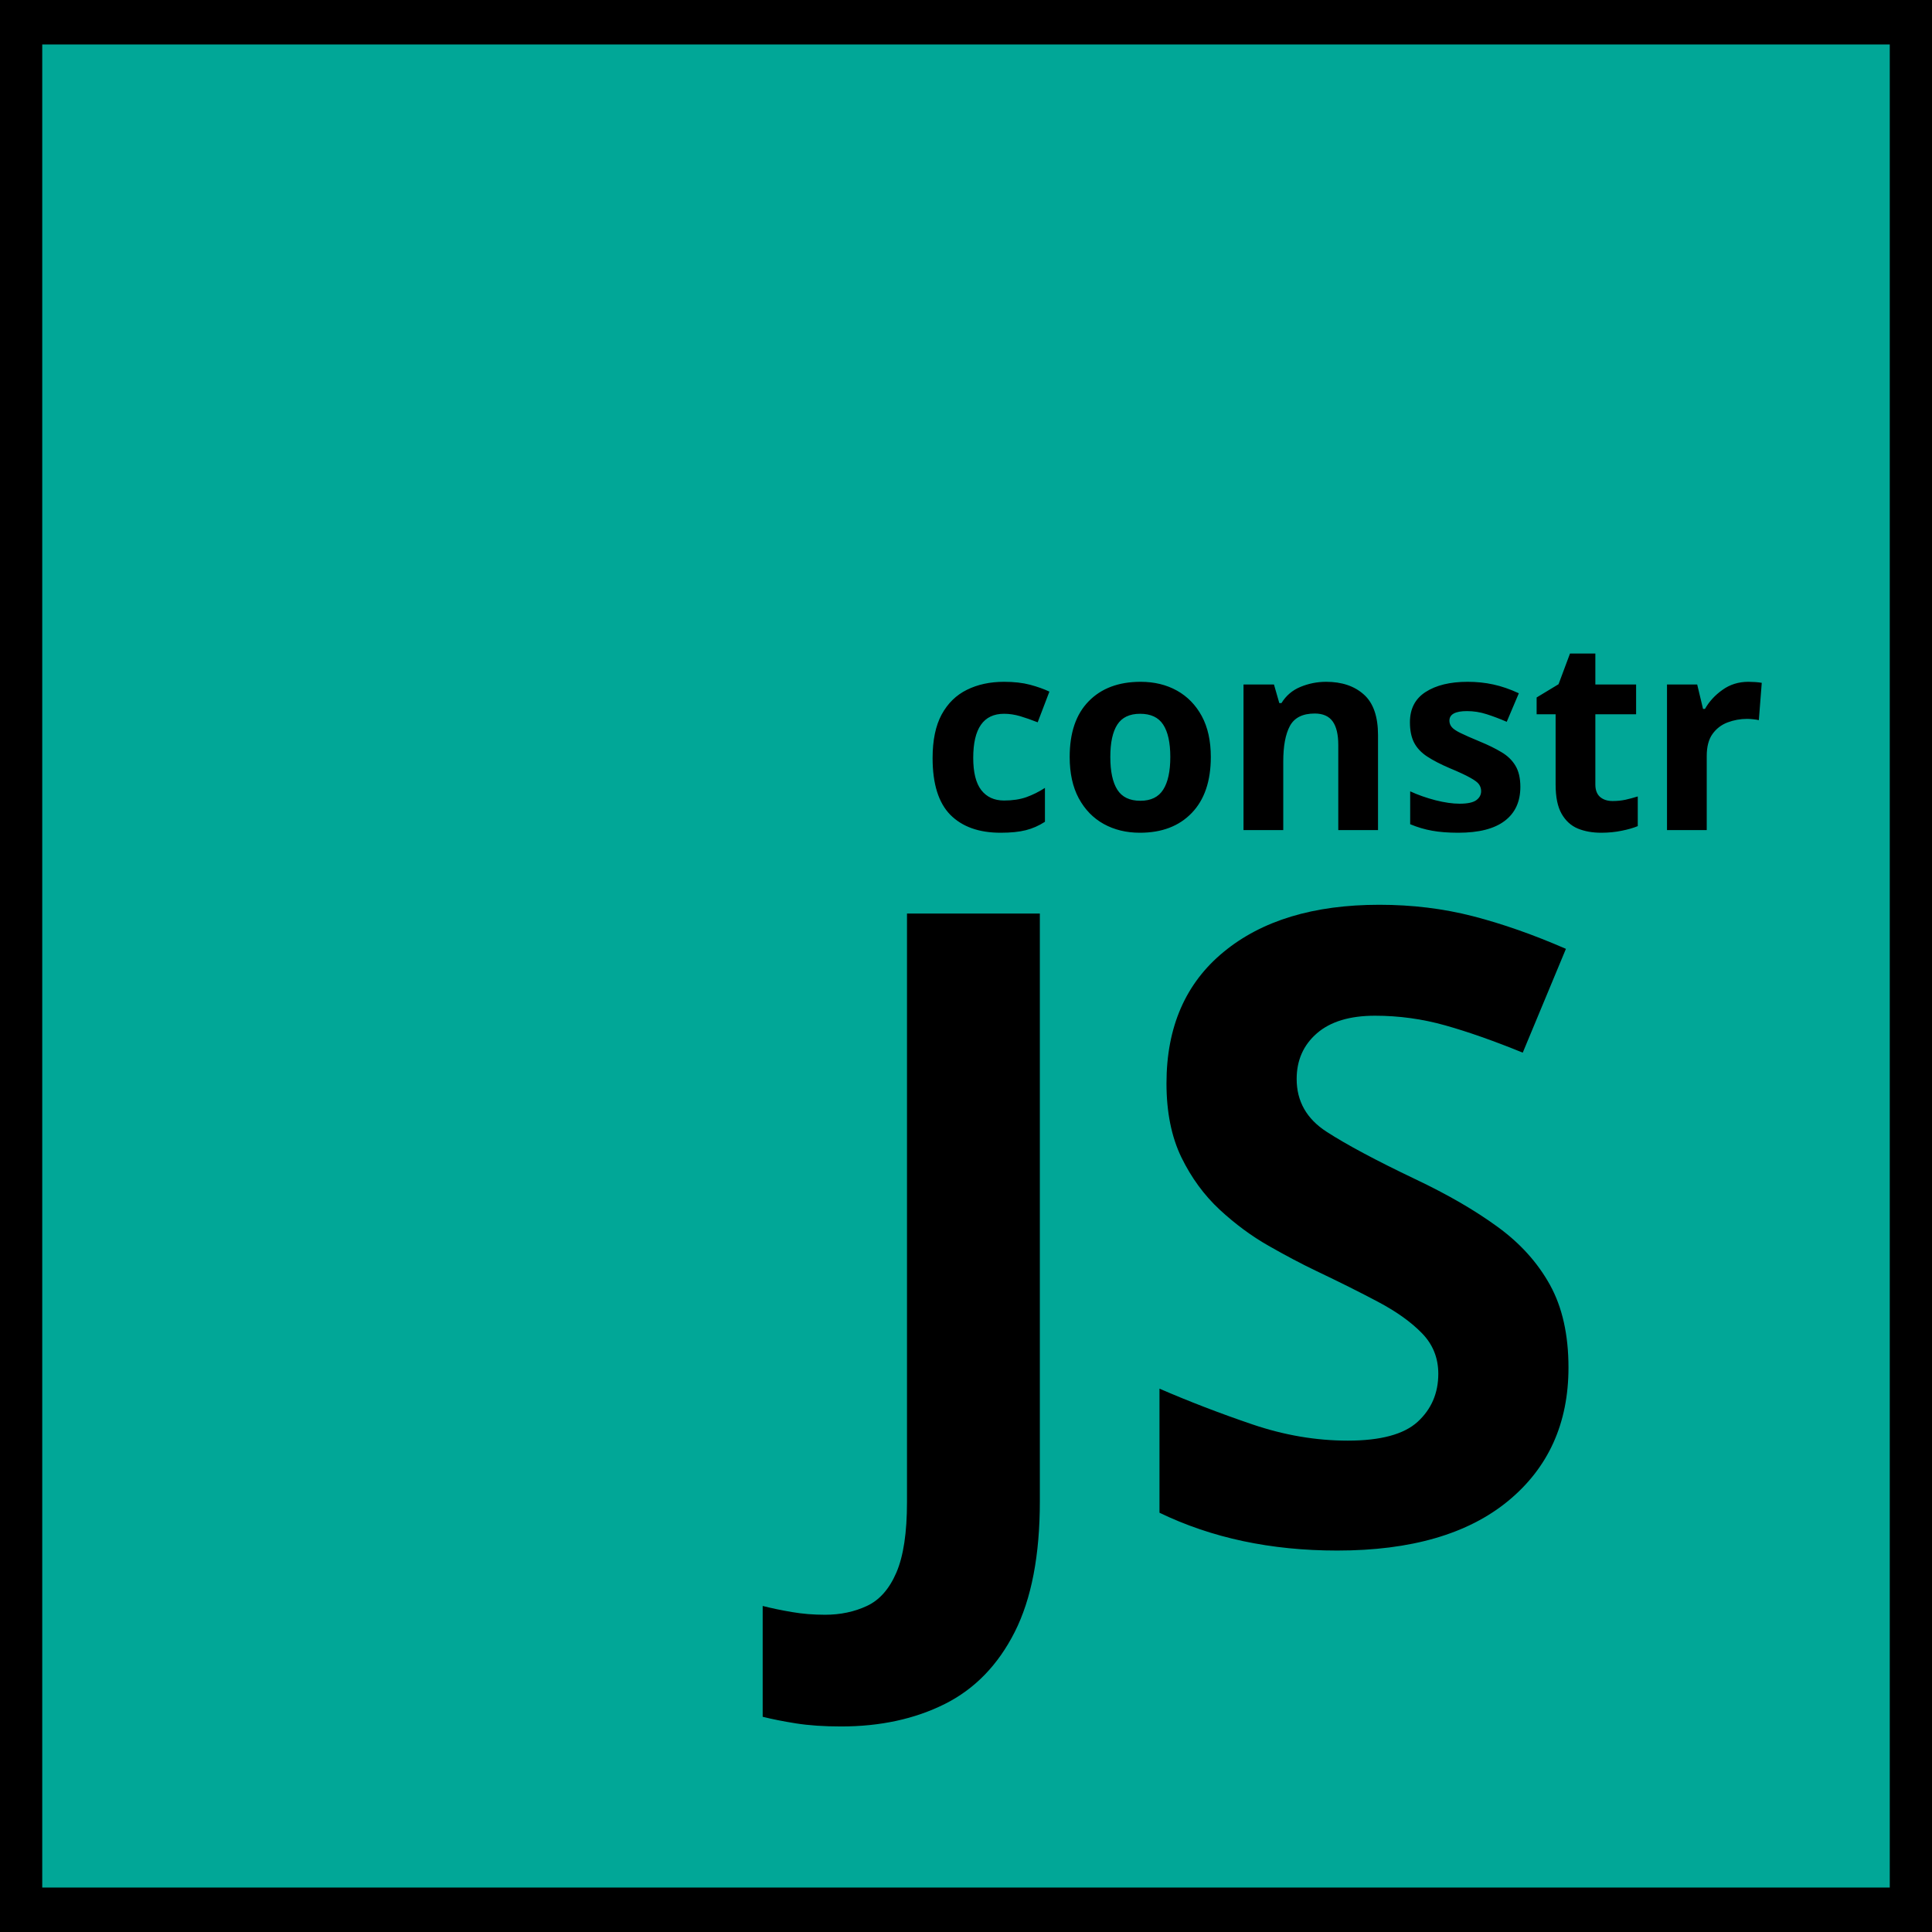
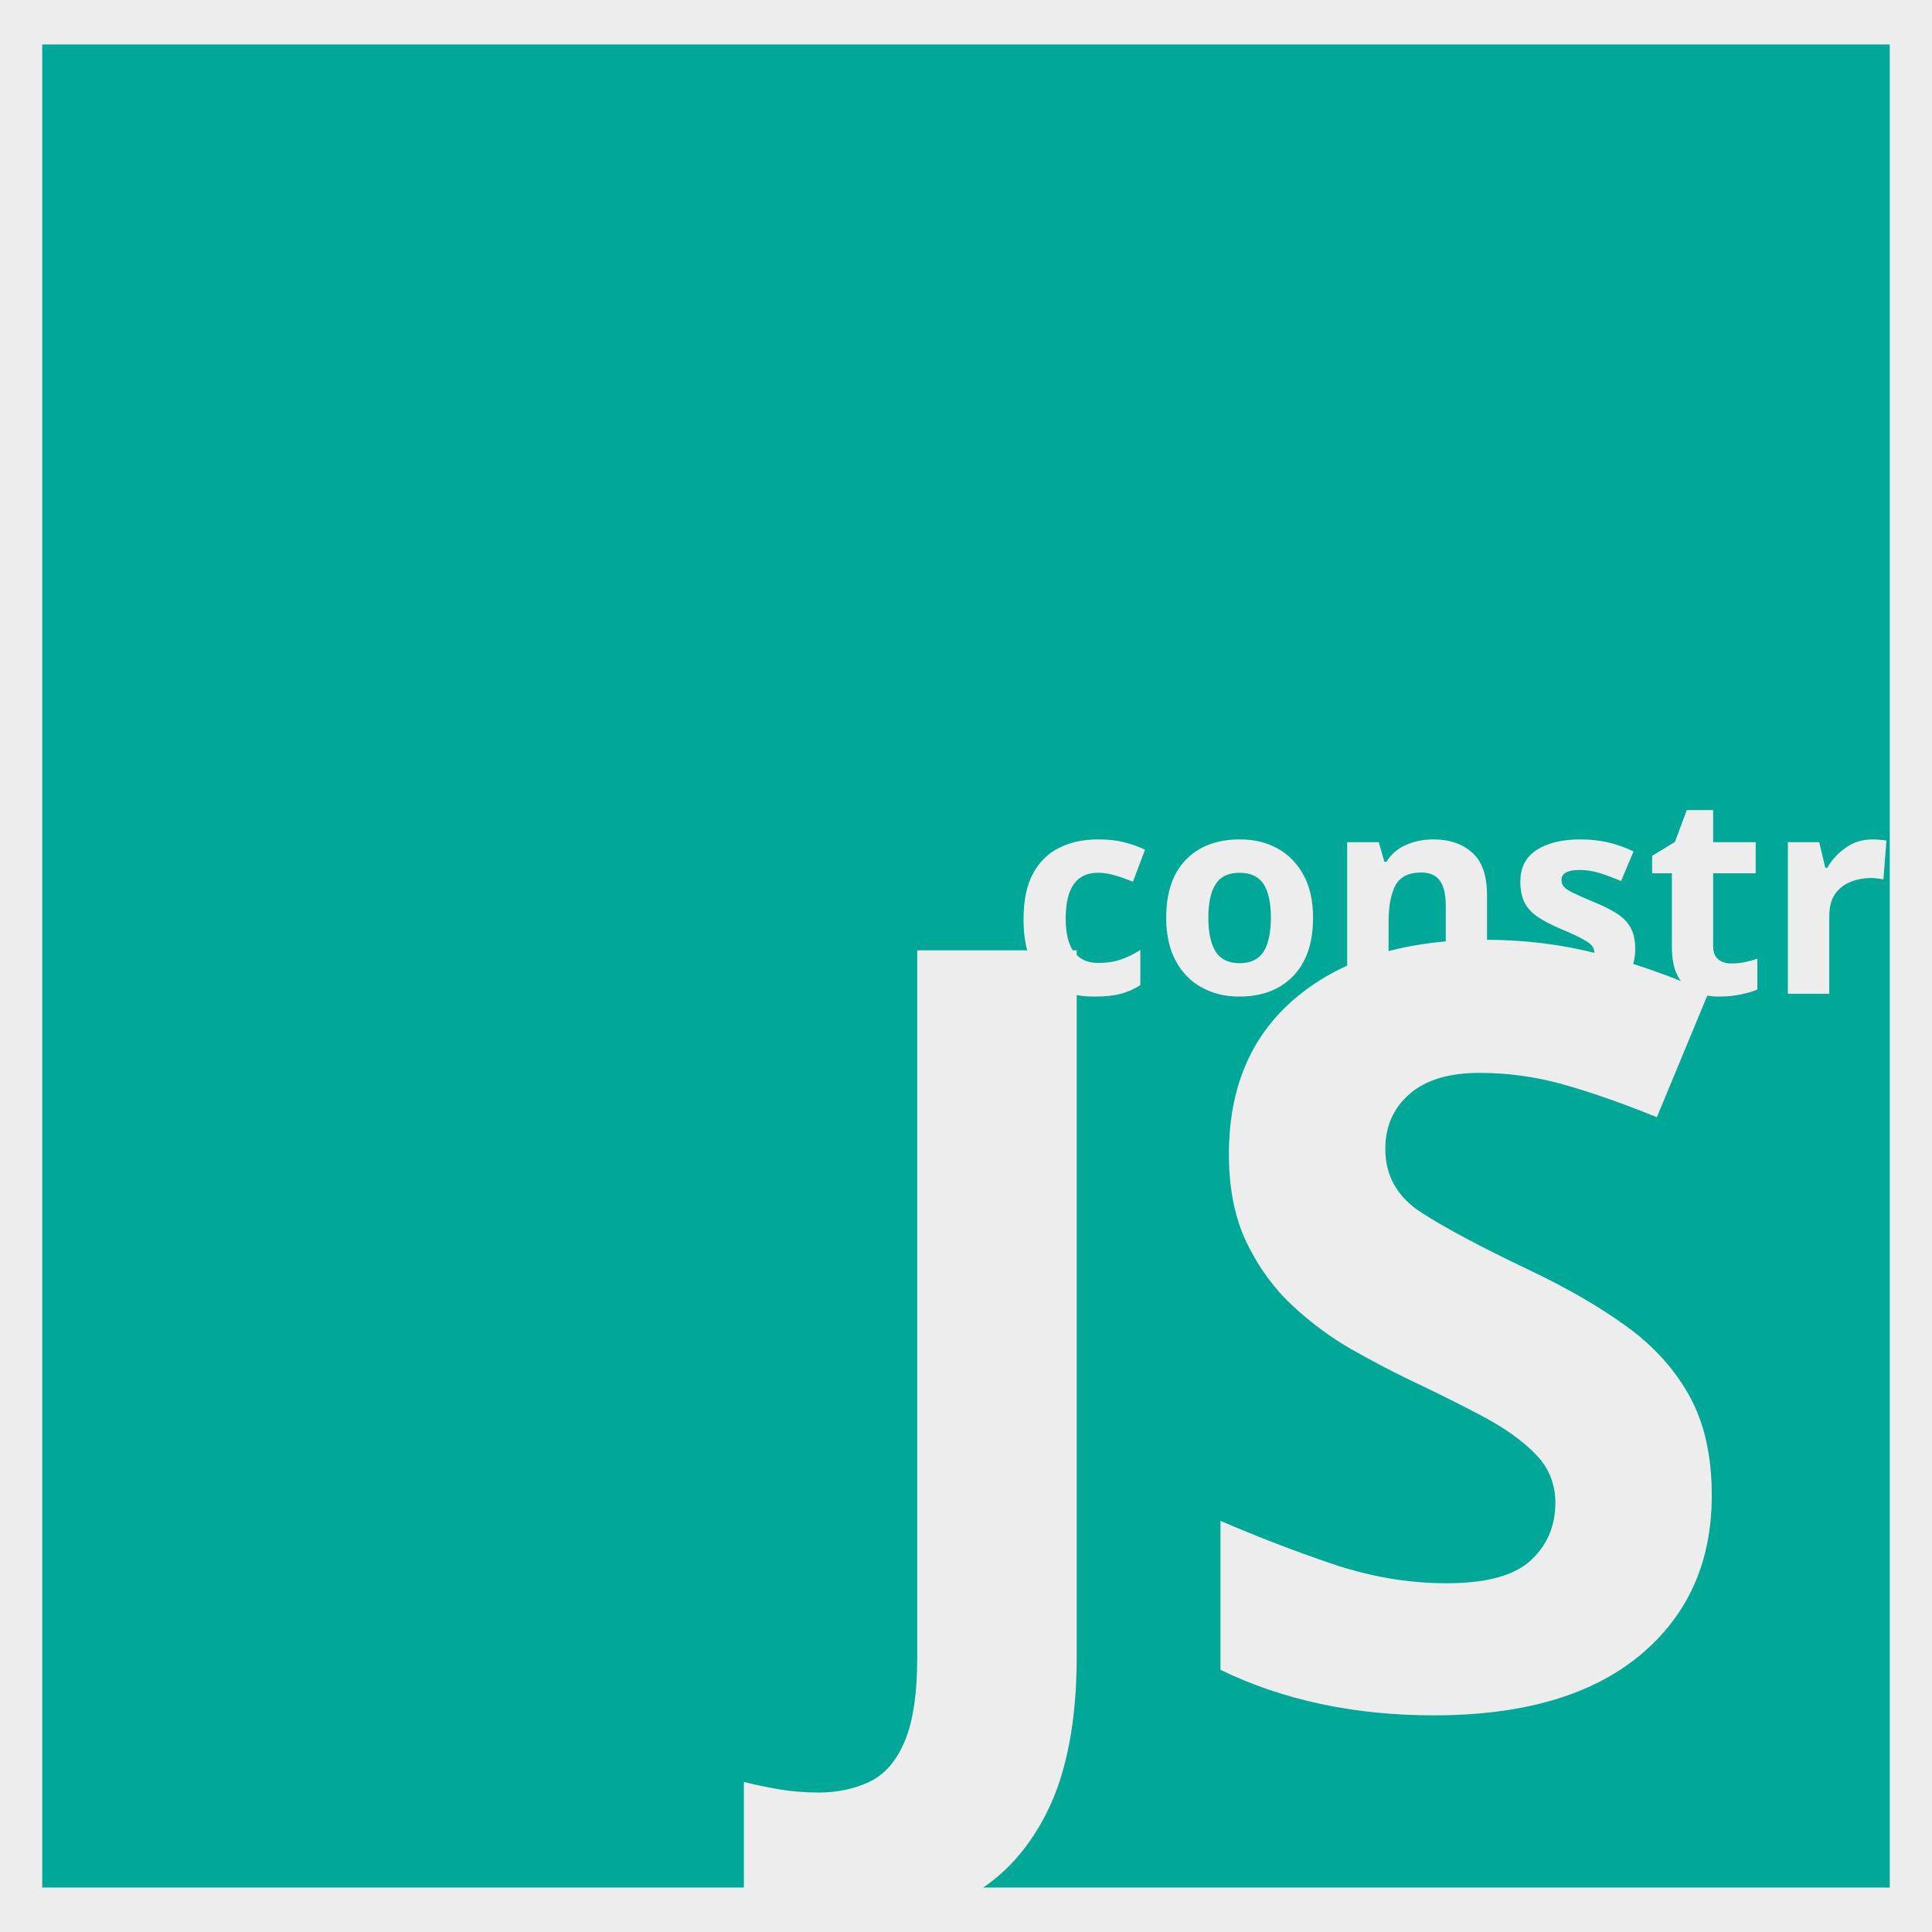
<svg xmlns="http://www.w3.org/2000/svg" width="100%" height="100%" viewBox="0 0 237 237" version="1.1" xml:space="preserve" style="fill-rule:evenodd;clip-rule:evenodd;stroke-linecap:round;stroke-linejoin:round;stroke-miterlimit:1.5;" id="svg20">
  <defs id="defs24" />
  <g id="layer1" style="display:inline">
    <g style="clip-rule:evenodd;fill-rule:evenodd;stroke-linecap:round;stroke-linejoin:round;stroke-miterlimit:1.5" transform="matrix(0.99187,0,0,0.997951,2.193322,0.9453632)" id="g4">
-       <rect x="-2.014" y="-0.508" width="238.548" height="236.608" style="fill:#01a797;stroke:#000000;stroke-width:10.051;stroke-linecap:square;stroke-linejoin:miter;stroke-miterlimit:10;stroke-dasharray:none;stroke-opacity:1;paint-order:fill markers stroke" id="rect2" />
+       <rect x="-2.014" y="-0.508" width="238.548" height="236.608" style="fill:#01a797;stroke:#ededed;stroke-width:10.051;stroke-linecap:square;stroke-linejoin:miter;stroke-miterlimit:10;stroke-dasharray:none;stroke-opacity:1;paint-order:fill markers stroke" id="rect2" />
    </g>
    <g style="clip-rule:evenodd;fill-rule:evenodd;stroke-linecap:round;stroke-linejoin:round;stroke-miterlimit:1.5" transform="matrix(0.993841,0,0,0.993841,-2.037698,2.613089)" id="g18" />
  </g>
  <g id="layer2" style="display:none">
    <flowRoot xml:space="preserve" id="flowRoot3747" style="font-style:normal;font-weight:normal;font-size:40px;line-height:1.25;font-family:sans-serif;letter-spacing:0px;word-spacing:0px;fill:#000000;fill-opacity:1;stroke:none">
      <flowRegion id="flowRegion3749">
        <rect id="rect3751" width="110.466" height="58.246" x="48.706" y="116.492" />
      </flowRegion>
      <flowPara id="flowPara3753" />
    </flowRoot>
    <g id="g894" transform="rotate(90,129.5466,127.2325)" />
  </g>
  <g id="layer3" style="display:inline">
    <g style="clip-rule:evenodd;display:inline;fill-rule:evenodd;stroke-linecap:round;stroke-linejoin:round;stroke-miterlimit:1.5" transform="rotate(90,94.7182,74.78169)" id="g4581">
-       <text xml:space="preserve" style="font-style:normal;font-variant:normal;font-weight:bold;font-stretch:normal;font-size:32.713px;line-height:1.25;font-family:'Josefin Sans';-inkscape-font-specification:'Josefin Sans Bold';letter-spacing:0px;word-spacing:0px;fill:#000000;fill-opacity:1;stroke:none;stroke-width:0.818" x="-56.567" y="121.761" id="text898" transform="rotate(-90)">
-         <tspan id="tspan896" x="-56.567" y="121.761" style="font-style:normal;font-variant:normal;font-weight:bold;font-stretch:normal;font-family:'Josefin Sans';-inkscape-font-specification:'Josefin Sans Bold';stroke-width:0.818">constr</tspan>
-       </text>
-       <text xml:space="preserve" style="font-style:normal;font-variant:normal;font-weight:bold;font-stretch:normal;font-size:107.925px;line-height:1.25;font-family:'Josefin Sans';-inkscape-font-specification:'Josefin Sans Bold';letter-spacing:0px;word-spacing:0px;fill:#000000;fill-opacity:1;stroke:none;stroke-width:2.698" x="-67.958" y="209.068" id="text902" transform="rotate(-90)">
-         <tspan id="tspan900" x="-67.958" y="209.068" style="font-style:normal;font-variant:normal;font-weight:bold;font-stretch:normal;font-family:'Josefin Sans';-inkscape-font-specification:'Josefin Sans Bold';stroke-width:2.698">JS</tspan>
-       </text>
+       <g id="g831" transform="translate(26,2)" style="fill:#ededed;fill-opacity:1">
+         <text transform="rotate(-90)" id="text898" y="115.842" x="-43.472" style="font-style:normal;font-variant:normal;font-weight:bold;font-stretch:normal;font-size:34.045px;line-height:1.25;font-family:'Josefin Sans';-inkscape-font-specification:'Josefin Sans Bold';letter-spacing:0px;word-spacing:0px;fill:#ededed;fill-opacity:1;stroke:none;stroke-width:0.851" xml:space="preserve">
+           <tspan style="font-style:normal;font-variant:normal;font-weight:bold;font-stretch:normal;font-family:Candara;-inkscape-font-specification:'Candara Bold';fill:#ededed;stroke-width:0.851;fill-opacity:1" y="115.842" x="-43.472" id="tspan896">constr</tspan>
+         </text>
+         <text transform="rotate(-90)" id="text902" y="203.064" x="-66.654" style="font-style:normal;font-variant:normal;font-weight:bold;font-stretch:normal;font-size:129.62px;line-height:1.25;font-family:'Josefin Sans';-inkscape-font-specification:'Josefin Sans Bold';letter-spacing:0px;word-spacing:0px;fill:#ededed;fill-opacity:1;stroke:none;stroke-width:3.241" xml:space="preserve">
+           <tspan style="font-style:normal;font-variant:normal;font-weight:bold;font-stretch:normal;font-family:Candara;-inkscape-font-specification:'Candara Bold';stroke-width:3.241;fill:#ededed;fill-opacity:1" y="203.064" x="-66.654" id="tspan900">JS</tspan>
+         </text>
+       </g>
    </g>
  </g>
</svg>
